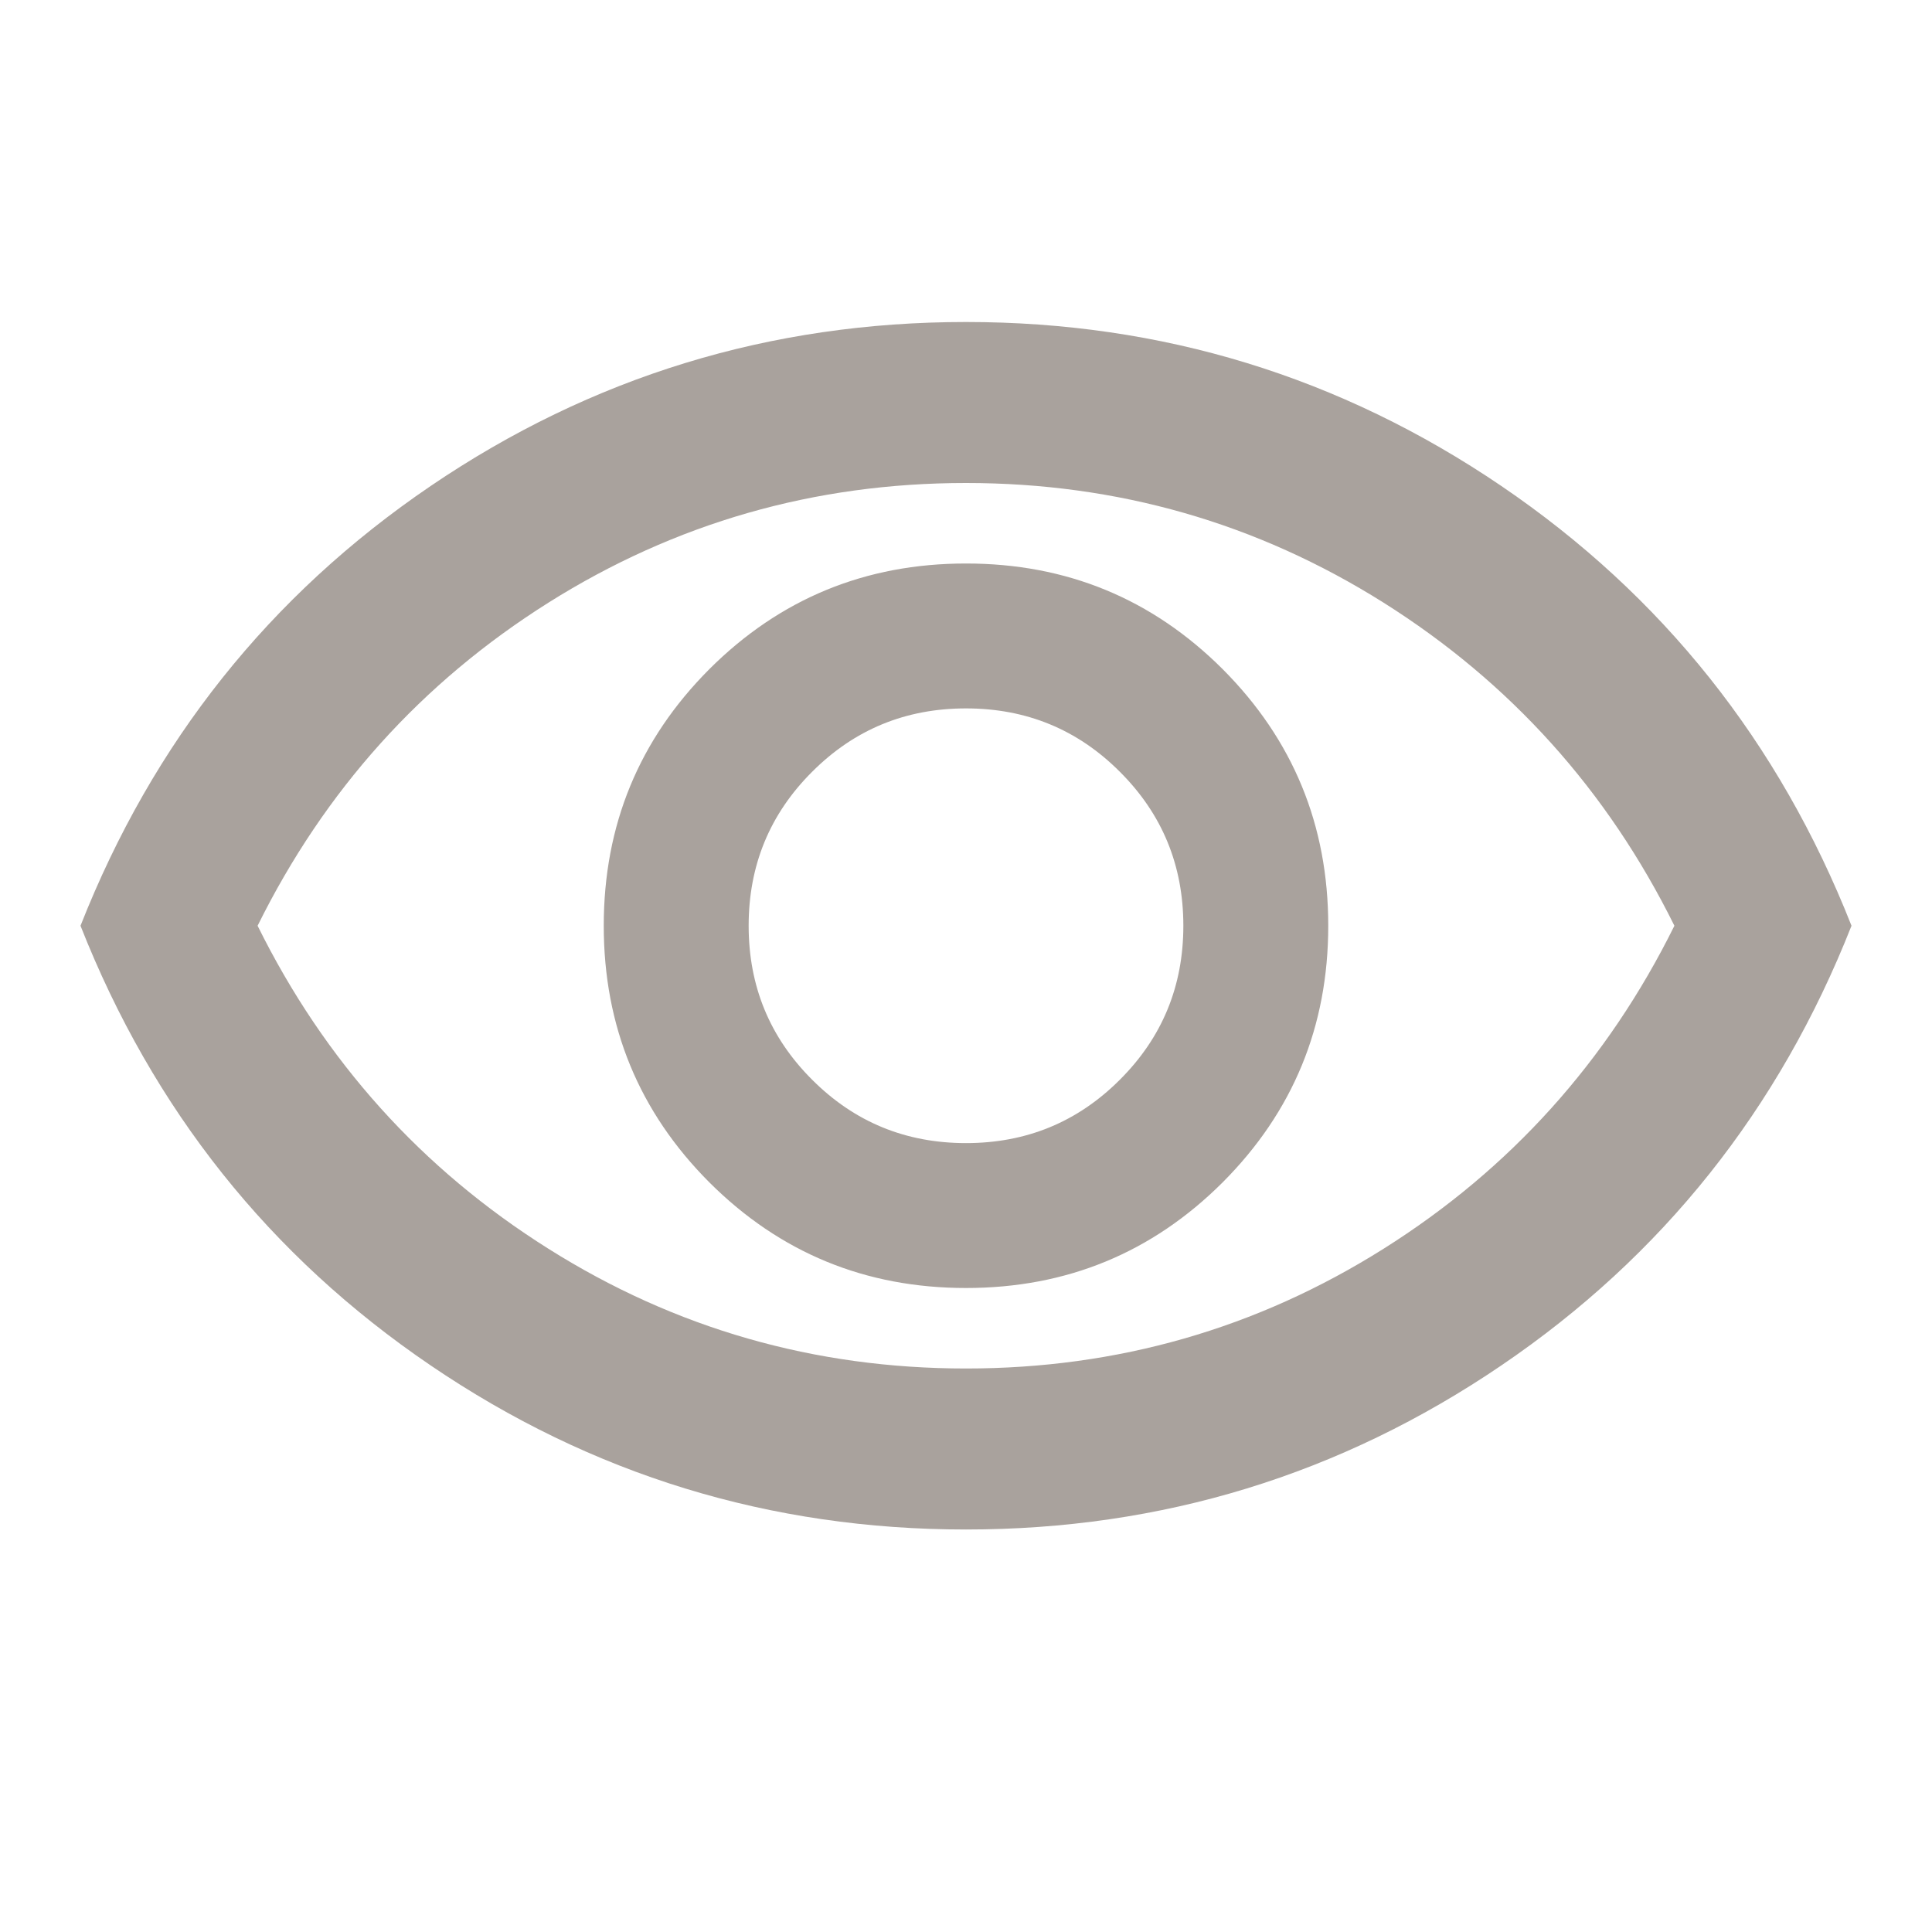
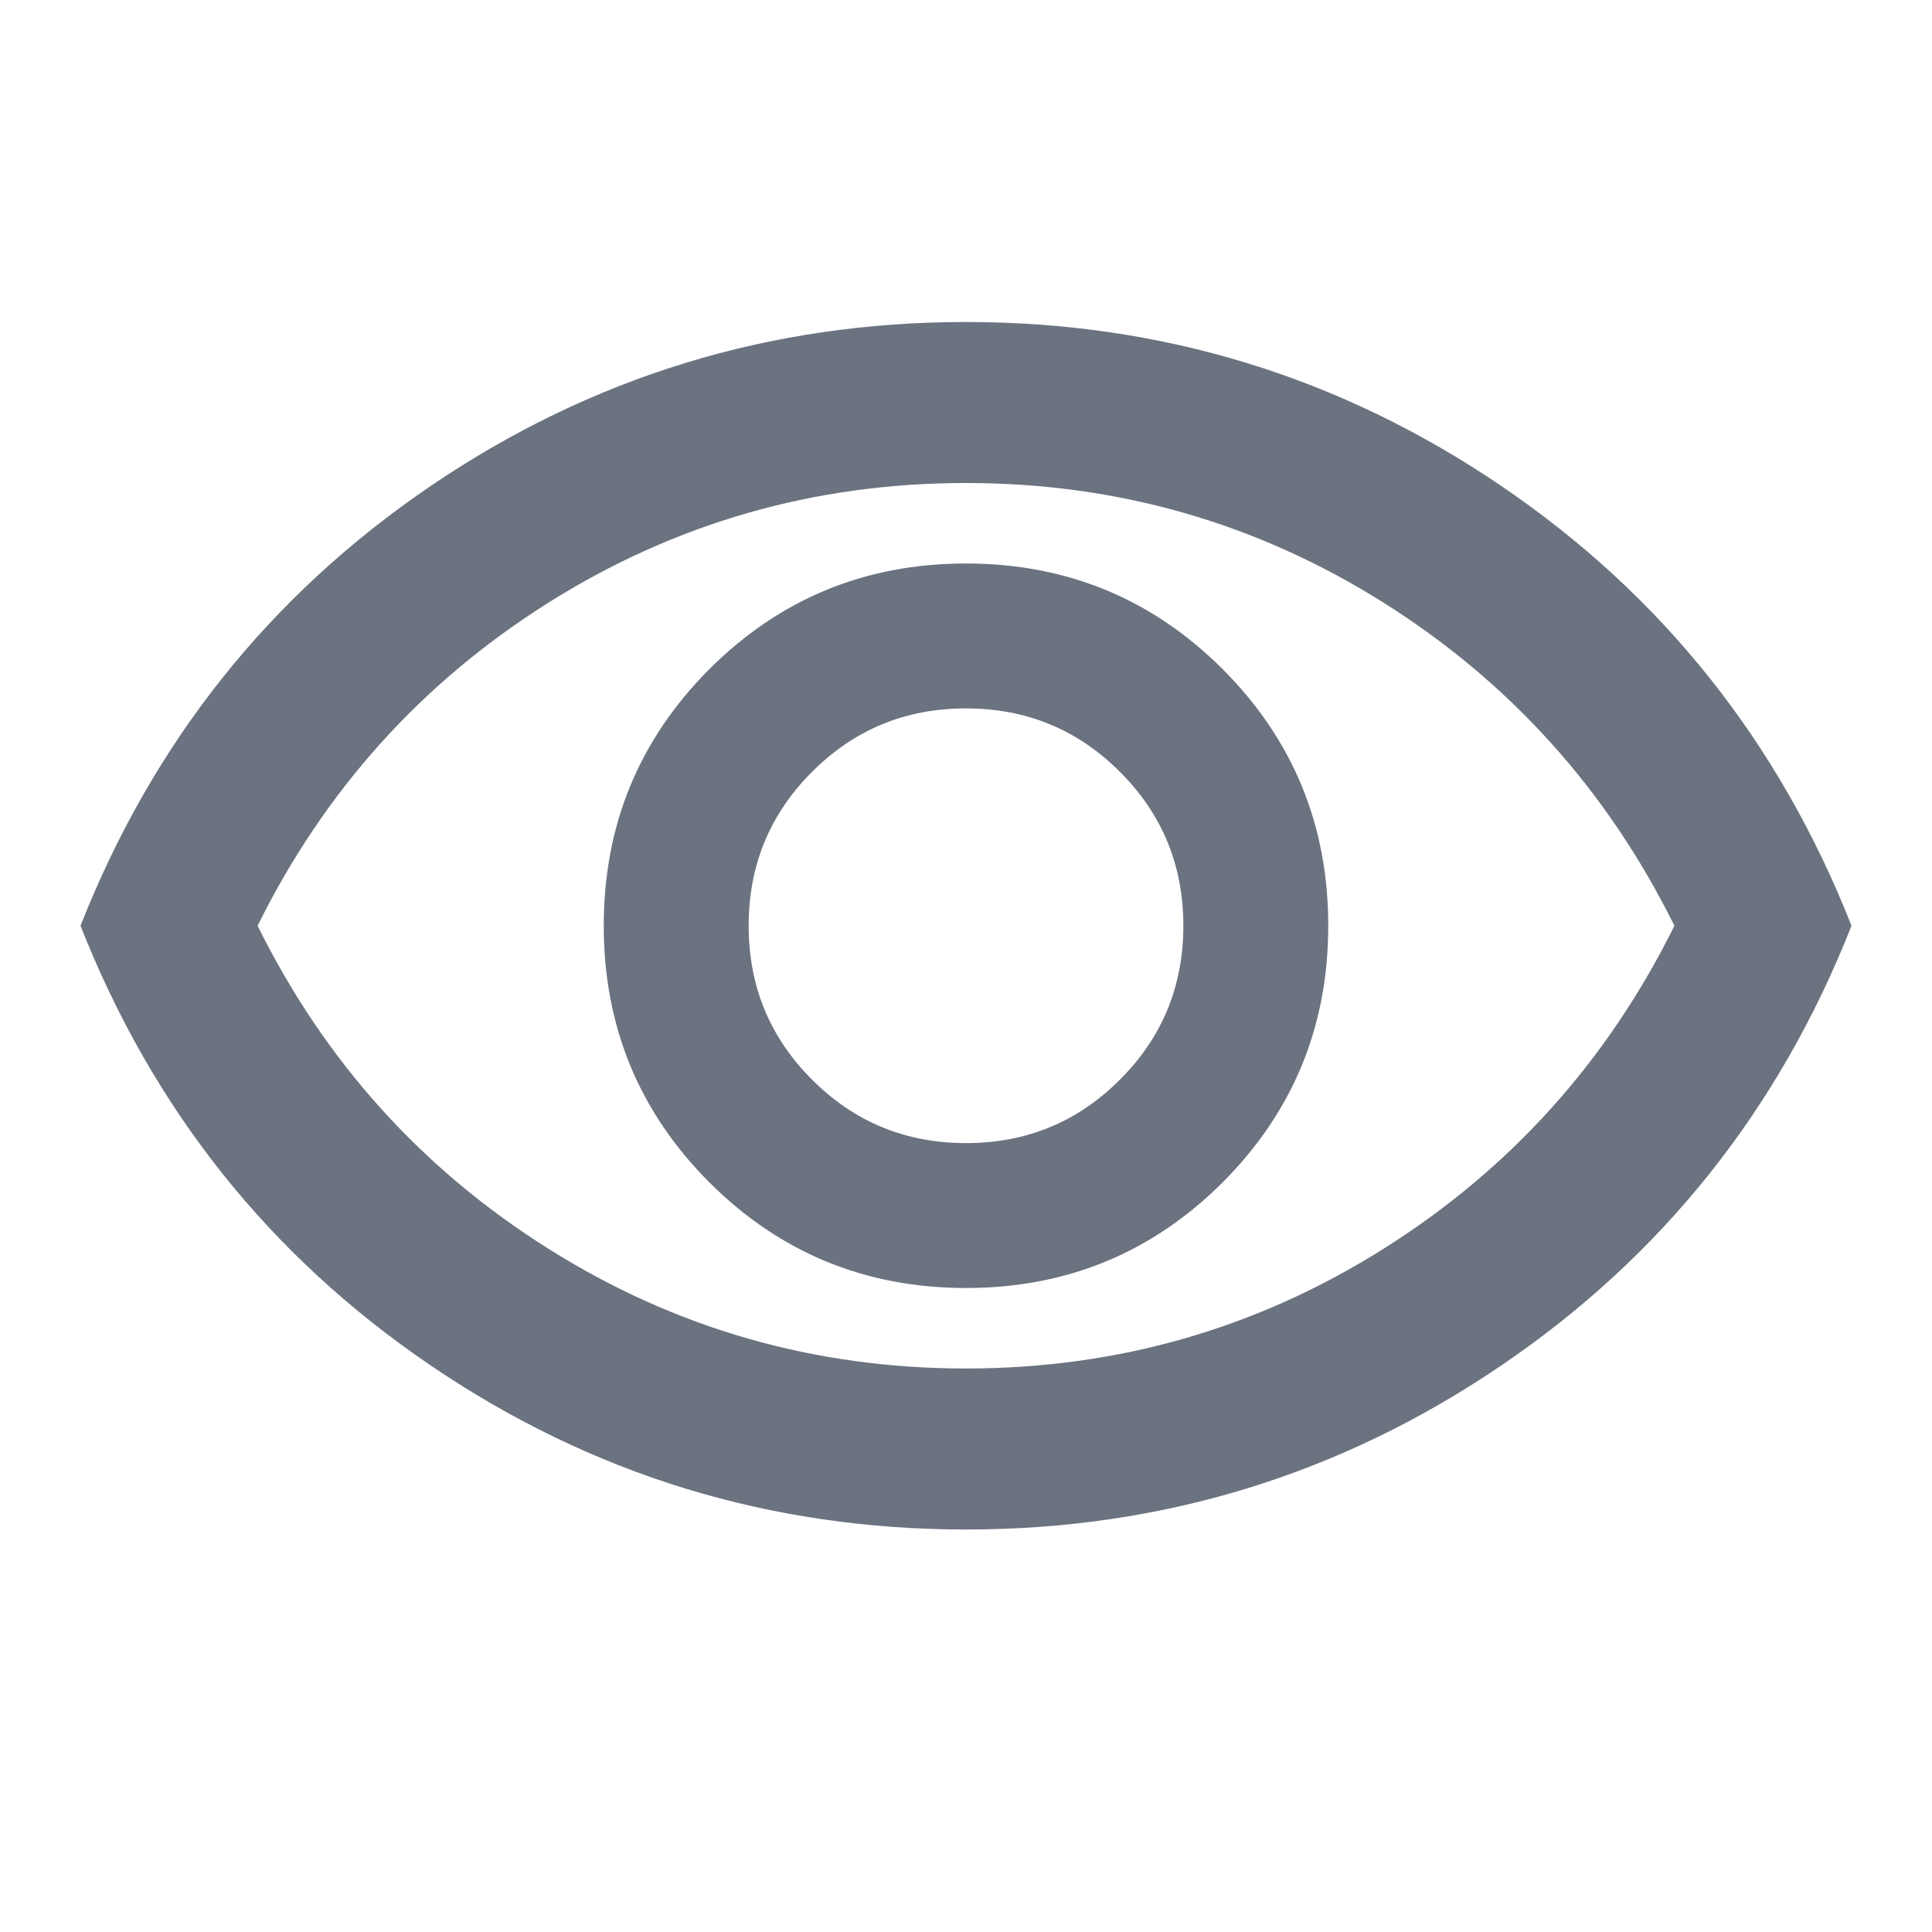
<svg xmlns="http://www.w3.org/2000/svg" width="24" height="24" viewBox="0 0 24 24" fill="none">
-   <path d="M12 16C13.25 16 14.312 15.562 15.188 14.688C16.062 13.812 16.5 12.75 16.5 11.5C16.5 10.25 16.062 9.188 15.188 8.312C14.312 7.438 13.25 7 12 7C10.75 7 9.688 7.438 8.812 8.312C7.938 9.188 7.5 10.25 7.5 11.5C7.5 12.75 7.938 13.812 8.812 14.688C9.688 15.562 10.75 16 12 16ZM12 14.2C11.25 14.2 10.613 13.938 10.088 13.412C9.562 12.887 9.3 12.25 9.3 11.5C9.3 10.75 9.562 10.113 10.088 9.588C10.613 9.062 11.25 8.8 12 8.8C12.75 8.8 13.387 9.062 13.912 9.588C14.438 10.113 14.7 10.75 14.7 11.5C14.7 12.25 14.438 12.887 13.912 13.412C13.387 13.938 12.75 14.2 12 14.2ZM12 19C9.567 19 7.35 18.321 5.35 16.962C3.35 15.604 1.9 13.783 1 11.5C1.9 9.217 3.35 7.396 5.35 6.037C7.35 4.679 9.567 4 12 4C14.433 4 16.65 4.679 18.65 6.037C20.65 7.396 22.1 9.217 23 11.5C22.1 13.783 20.65 15.604 18.65 16.962C16.65 18.321 14.433 19 12 19ZM12 17C13.883 17 15.613 16.504 17.188 15.512C18.762 14.521 19.967 13.183 20.8 11.5C19.967 9.817 18.762 8.479 17.188 7.487C15.613 6.496 13.883 6 12 6C10.117 6 8.387 6.496 6.812 7.487C5.237 8.479 4.033 9.817 3.2 11.5C4.033 13.183 5.237 14.521 6.812 15.512C8.387 16.504 10.117 17 12 17Z" fill="#A9A29D" />
+   <path d="M12 16C13.25 16 14.312 15.562 15.188 14.688C16.062 13.812 16.5 12.75 16.5 11.5C16.5 10.25 16.062 9.188 15.188 8.312C14.312 7.438 13.25 7 12 7C10.75 7 9.688 7.438 8.812 8.312C7.938 9.188 7.5 10.25 7.5 11.5C7.5 12.75 7.938 13.812 8.812 14.688C9.688 15.562 10.75 16 12 16ZM12 14.2C11.25 14.2 10.613 13.938 10.088 13.412C9.562 12.887 9.3 12.25 9.3 11.5C9.3 10.75 9.562 10.113 10.088 9.588C10.613 9.062 11.25 8.8 12 8.8C12.75 8.8 13.387 9.062 13.912 9.588C14.438 10.113 14.7 10.75 14.7 11.5C14.7 12.25 14.438 12.887 13.912 13.412C13.387 13.938 12.75 14.2 12 14.2ZM12 19C9.567 19 7.35 18.321 5.35 16.962C3.35 15.604 1.9 13.783 1 11.5C1.9 9.217 3.35 7.396 5.35 6.037C7.35 4.679 9.567 4 12 4C14.433 4 16.65 4.679 18.65 6.037C20.65 7.396 22.1 9.217 23 11.5C22.1 13.783 20.65 15.604 18.65 16.962C16.65 18.321 14.433 19 12 19ZM12 17C13.883 17 15.613 16.504 17.188 15.512C18.762 14.521 19.967 13.183 20.8 11.5C19.967 9.817 18.762 8.479 17.188 7.487C15.613 6.496 13.883 6 12 6C10.117 6 8.387 6.496 6.812 7.487C5.237 8.479 4.033 9.817 3.2 11.5C4.033 13.183 5.237 14.521 6.812 15.512C8.387 16.504 10.117 17 12 17Z" fill="#6b7280" />
</svg>
